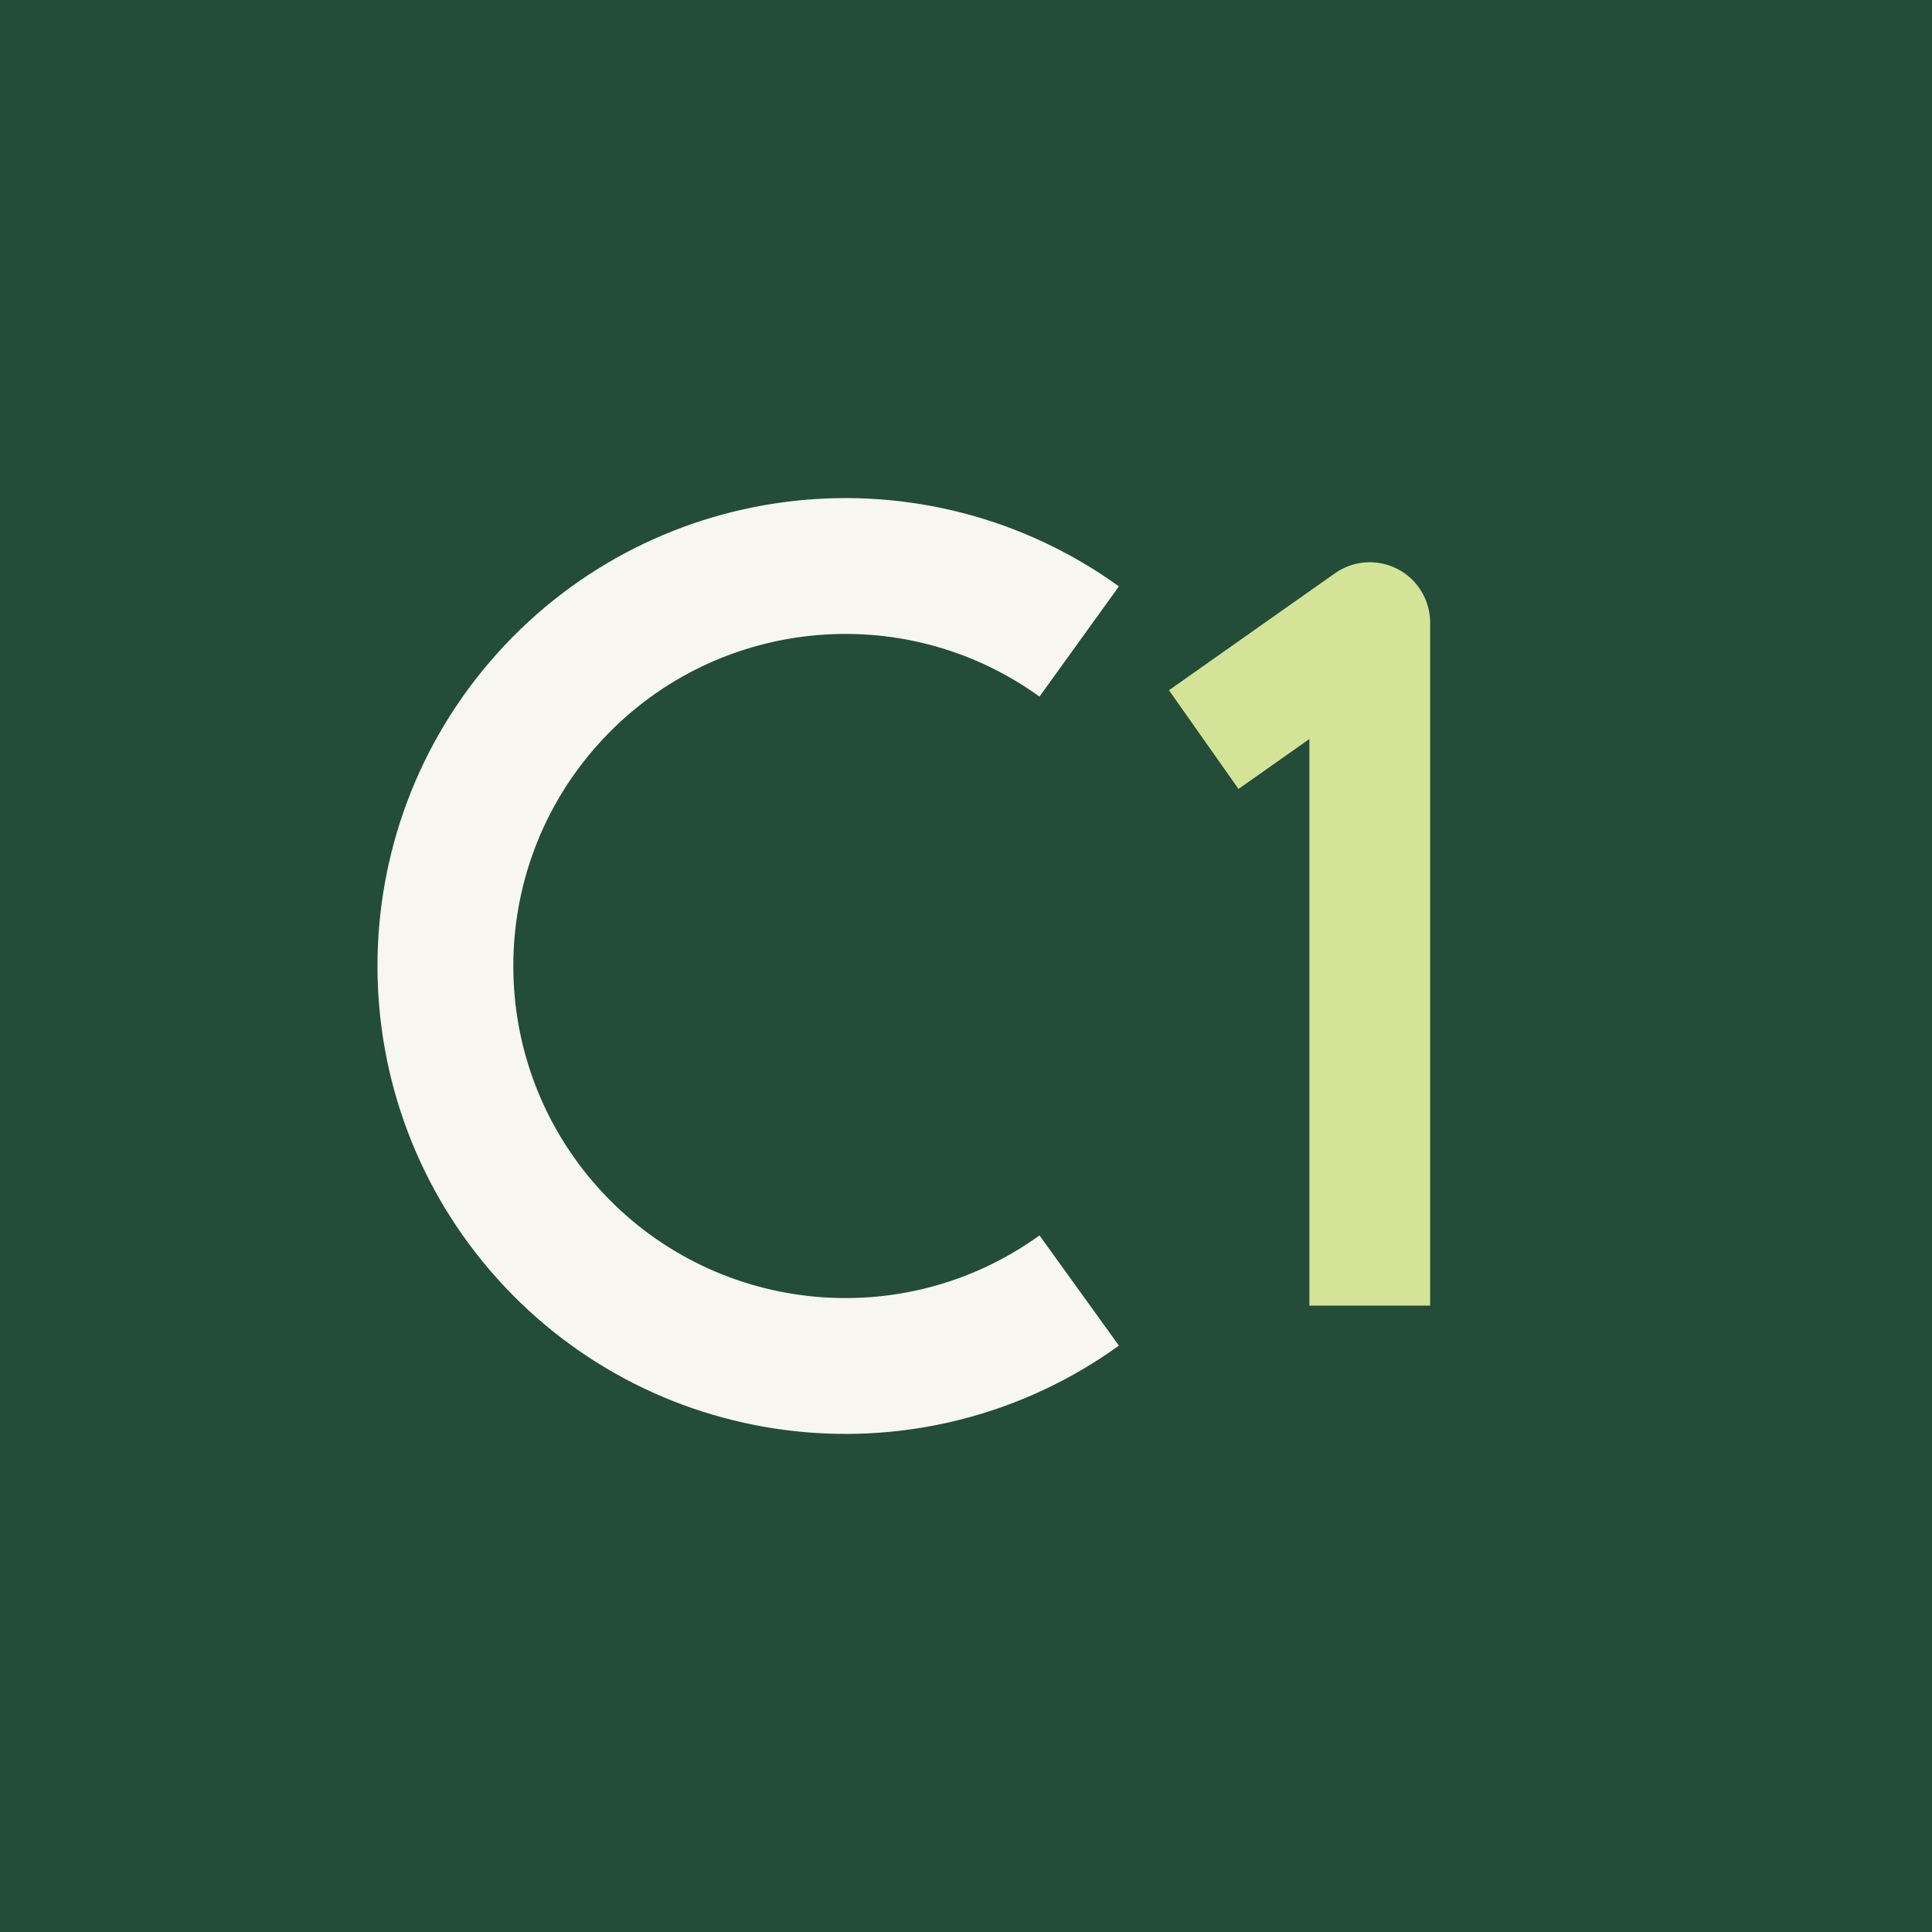
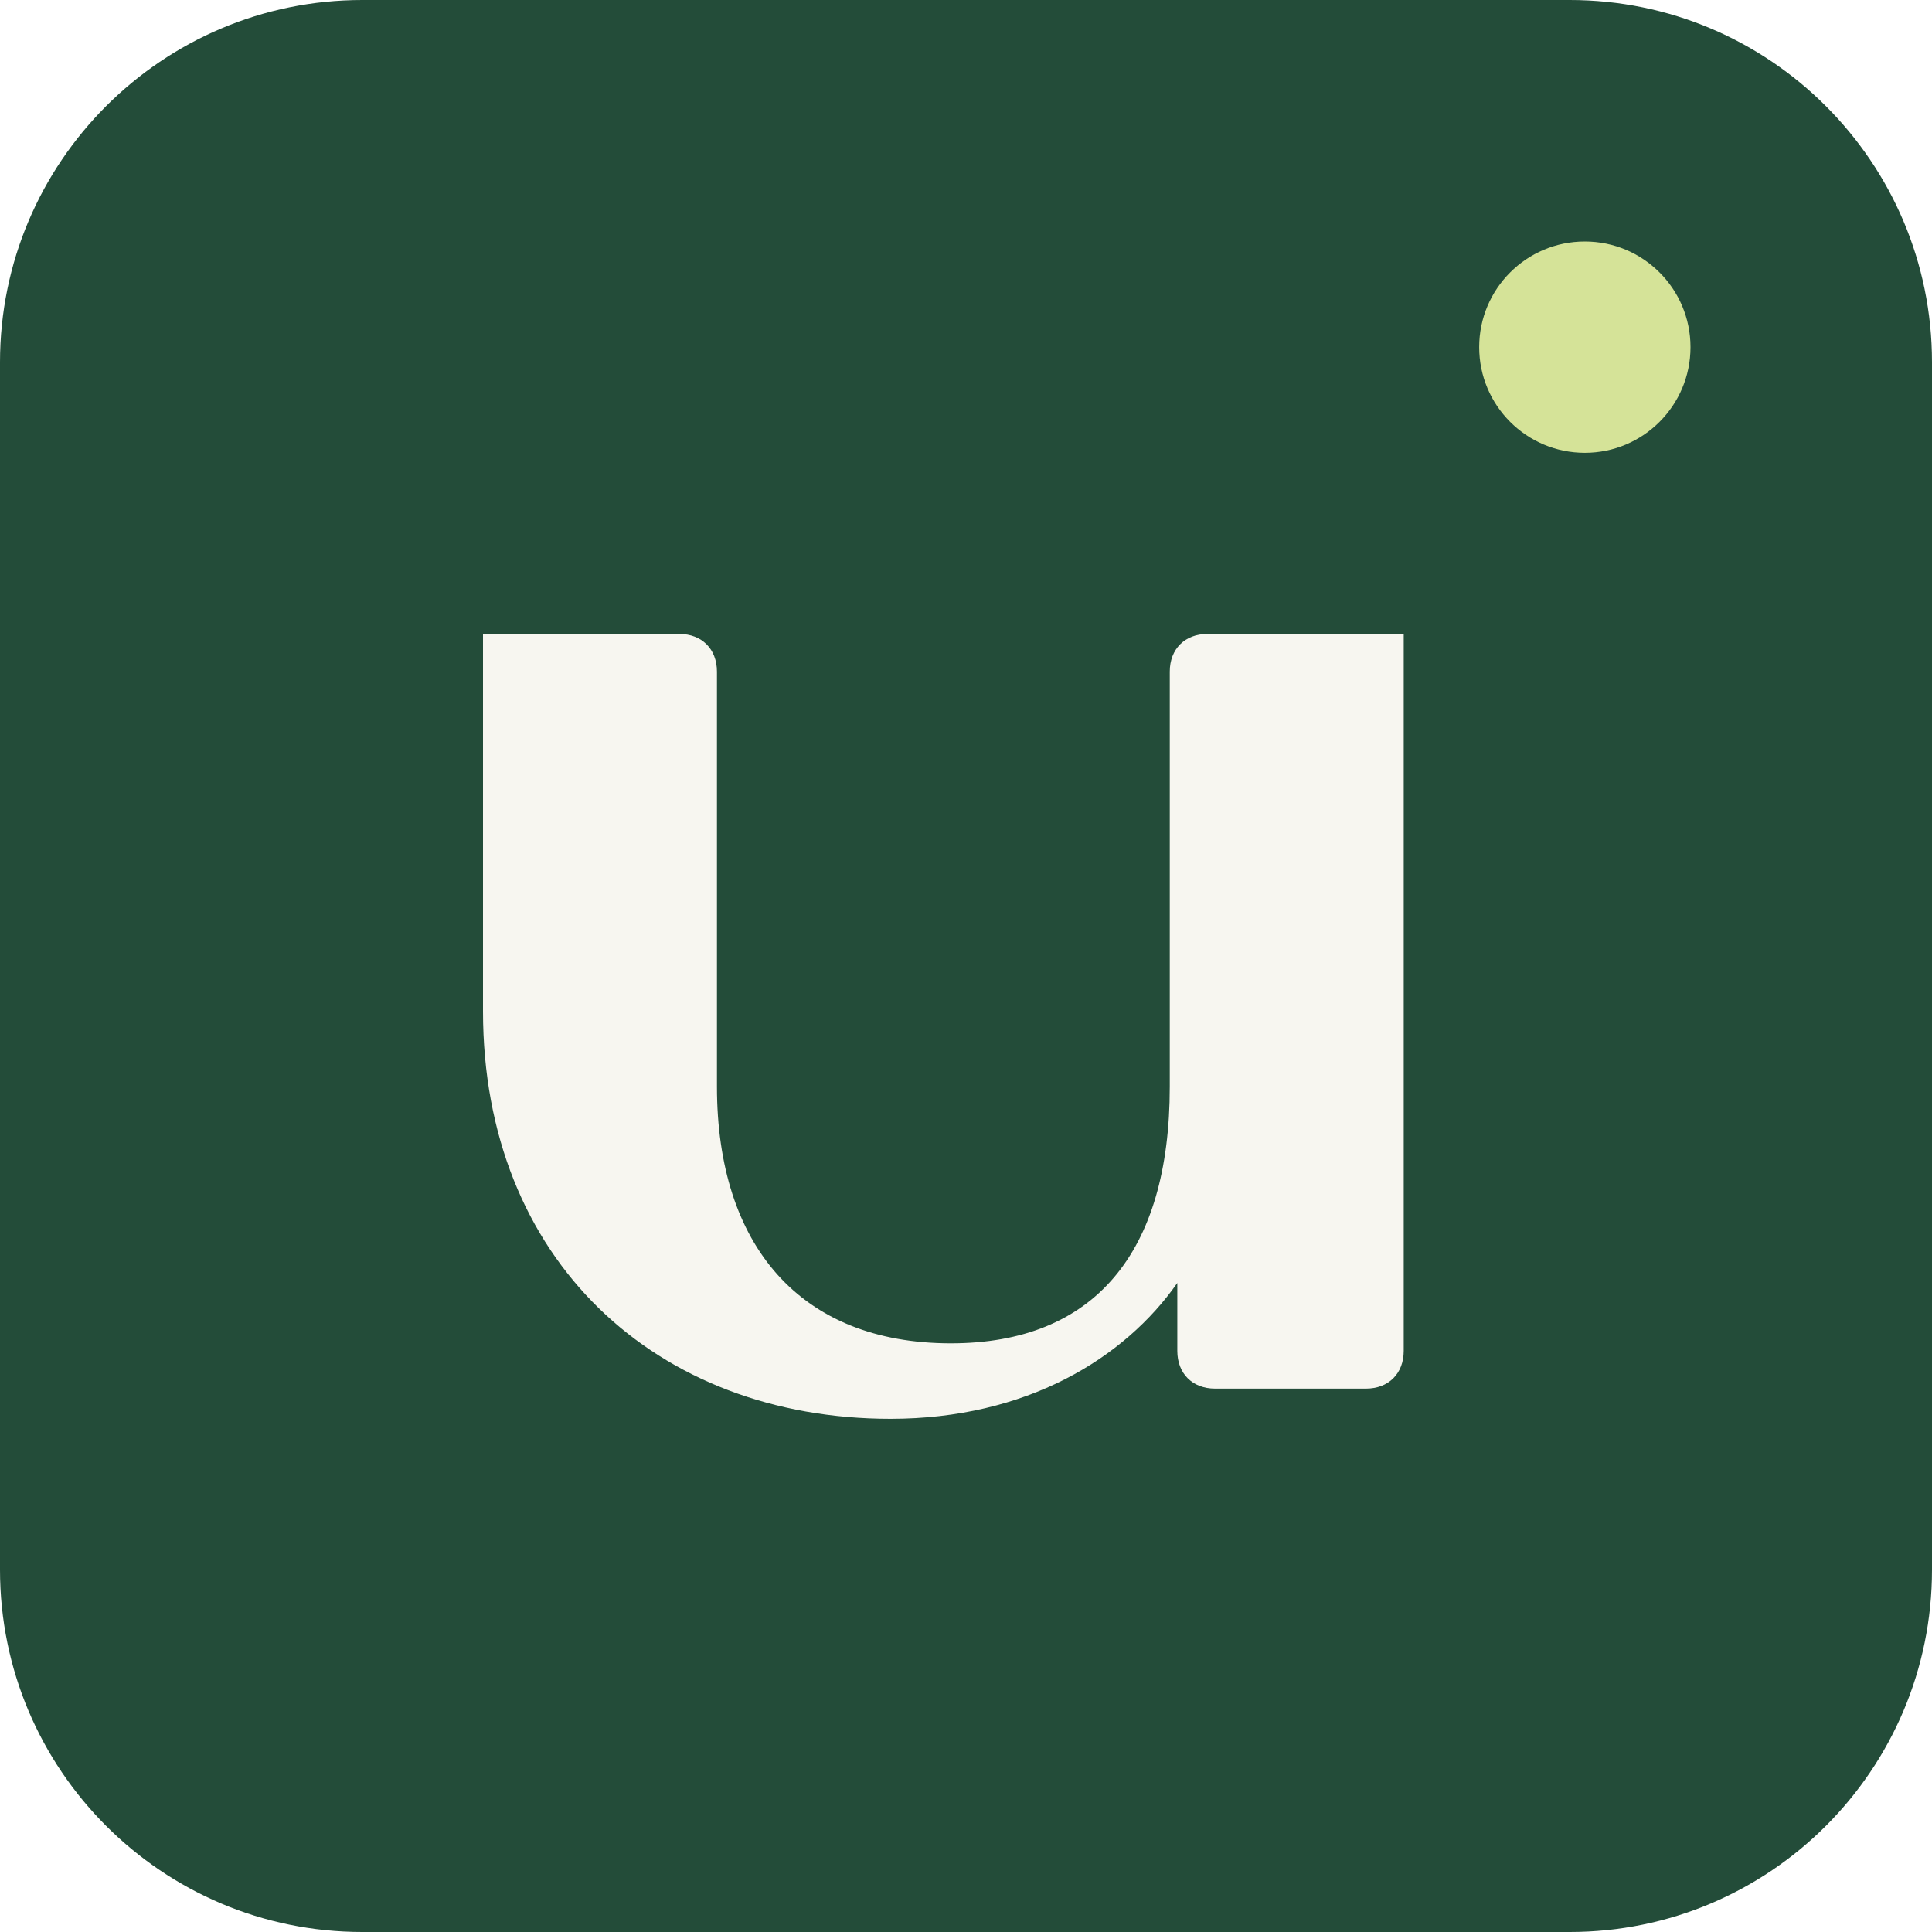
<svg xmlns="http://www.w3.org/2000/svg" width="512" height="512" viewBox="0 0 512 512">
-   <rect width="512" height="512" fill="#234c39" />
-   <path d="M286 170a106 106 0 1 0 0 172" fill="none" stroke="#f7f6f0" stroke-width="36" />
-   <path d="M319 196l44-31v181" fill="none" stroke="#d5e398" stroke-width="32" stroke-linejoin="round" />
+   <rect width="512" height="512" rx="96" fill="#234c39" />
+   <circle cx="420" cy="92" r="28" fill="#d5e398" />
+   <path fill="#f7f6f0" d="M128 368V168h52c6 0 10 4 10 10v110c0 42 22 68 62 68 38 0 58-24 58-68V178c0-6 4-10 10-10h52v190c0 6-4 10-10 10h-40c-6 0-10-4-10-10v-18c-14 20-40 36-76 36-62 0-108-42-108-108z" />
</svg>
